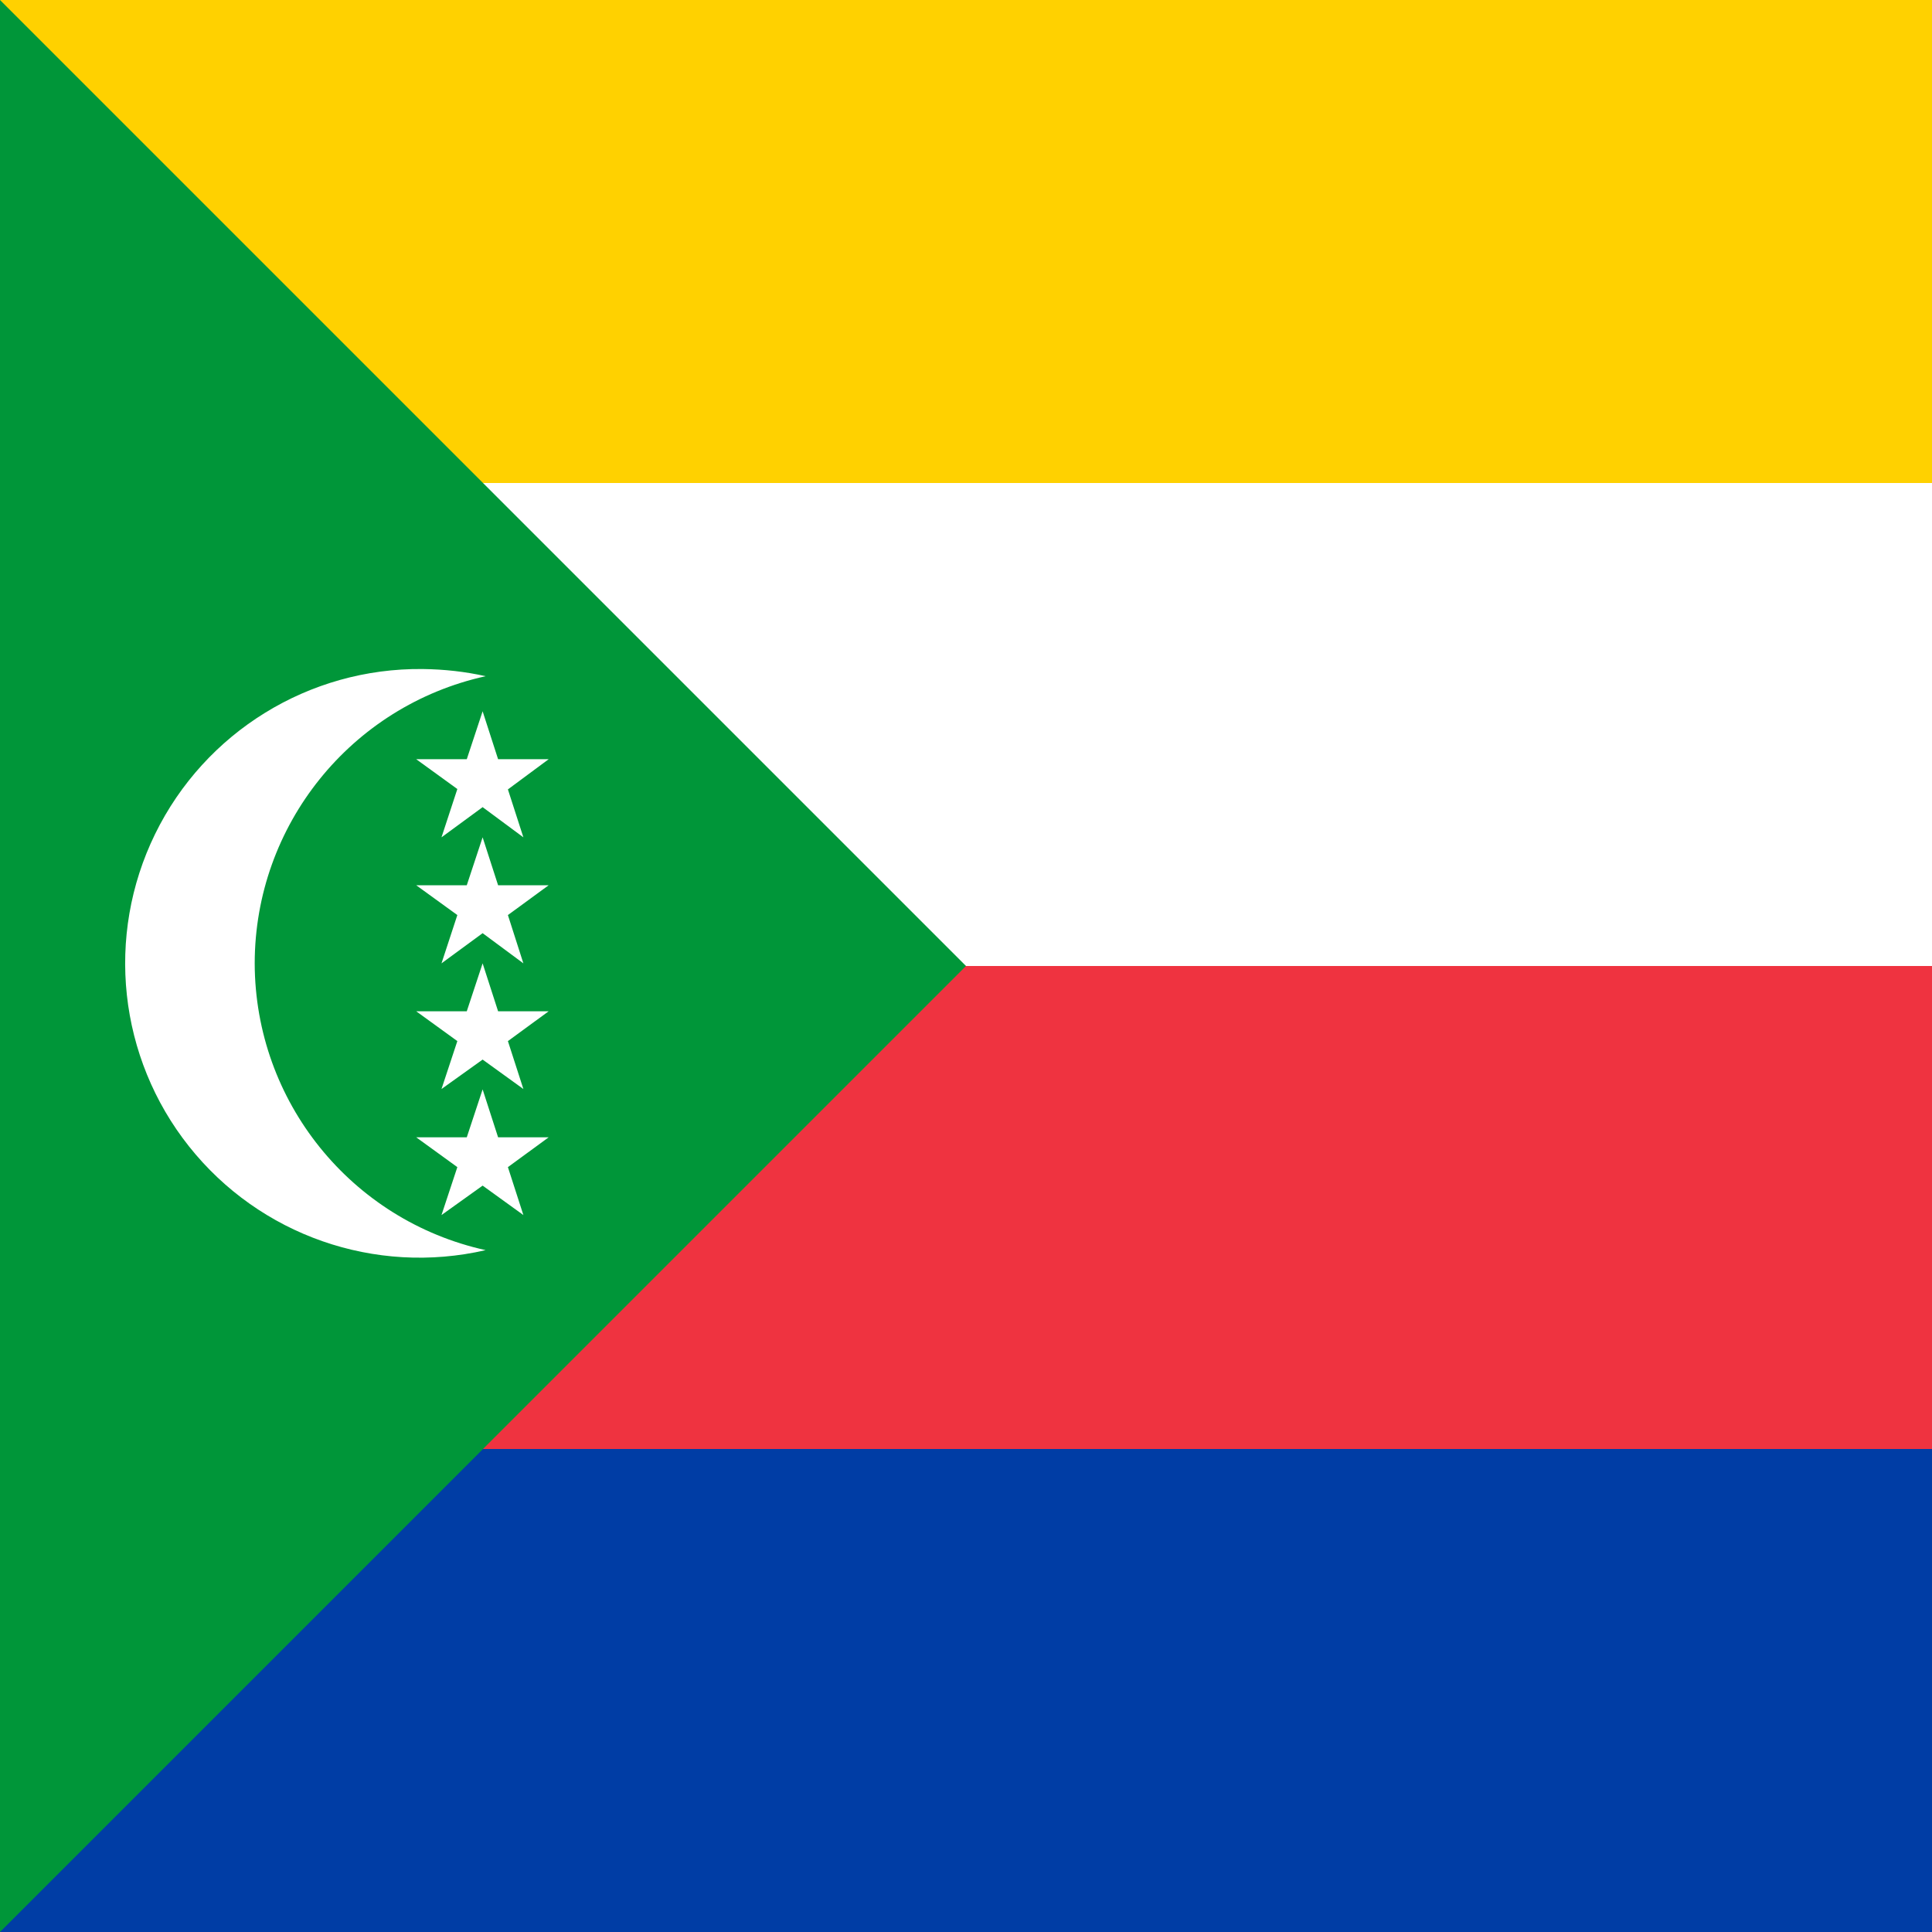
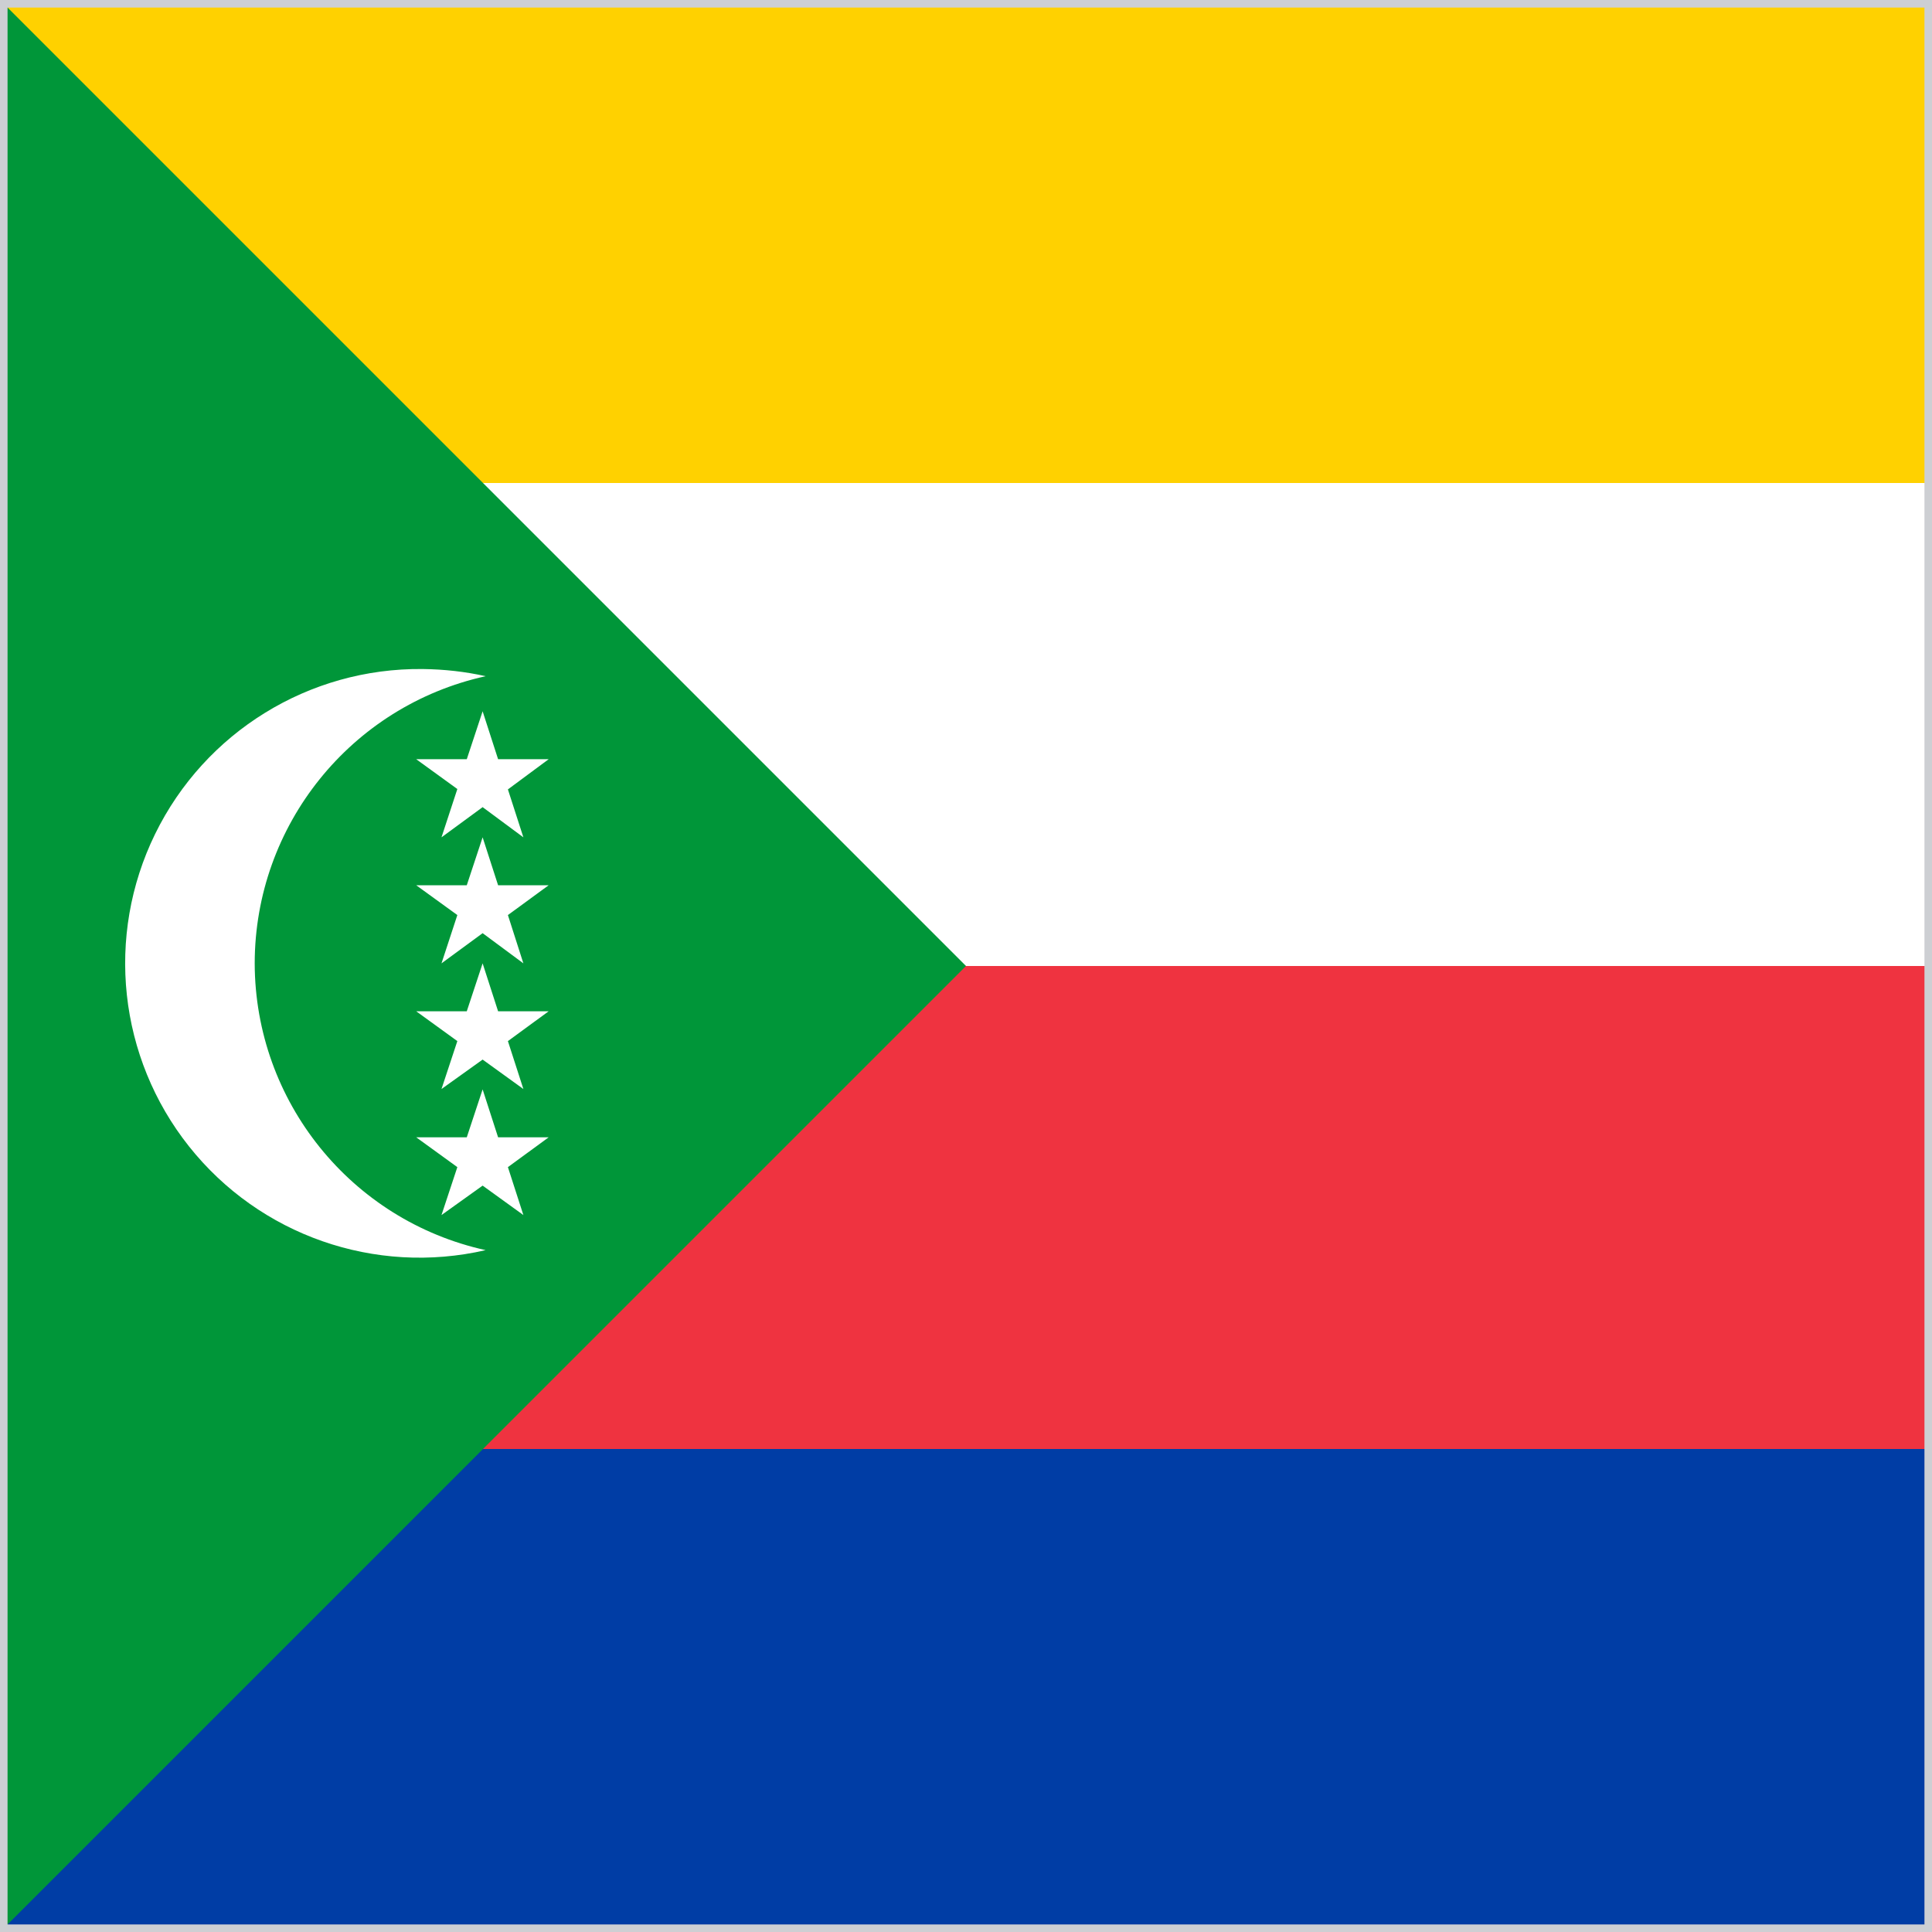
<svg xmlns="http://www.w3.org/2000/svg" width="512" height="512">
  <path fill="#003DA5" d="m0 384 256-64 256 64v128H0z" />
  <path fill="#EF3340" d="m0 256 256-64 256 64v128H0z" />
  <path fill="#FFFFFF" d="m0 128 256-64 256 64v128H0z" />
  <path fill="#FFD100" d="M0 0h512v128H0z" />
  <path fill="#009639" d="M0 0v512l256-256z" />
  <path fill="#FFFFFF" d="M67.5 255.3a78 78 0 0 1 61.2-76.1q-8-1.8-16.7-1.9a78 78 0 1 0 16.7 154 78 78 0 0 1-61.2-76" />
  <path fill="#FFFFFF" d="m127.9 188.5 4.1 12.7h13.4l-10.8 8 4.1 12.7-10.8-8-10.9 8 4.2-12.8-10.9-7.9h13.4zm0 33.4 4.1 12.7h13.4l-10.8 7.9 4.1 12.8-10.8-8-10.9 8 4.2-12.8-10.9-7.9h13.4zm0 33.4L132 268h13.4l-10.8 7.9 4.1 12.7-10.8-7.8-10.9 7.8 4.2-12.7-10.9-7.9h13.4zm0 33.4 4.1 12.7h13.4l-10.8 7.9 4.1 12.7-10.8-7.8L117 322l4.2-12.7-10.9-7.9h13.4z" />
+   <rect width="512" height="512" fill="none" stroke="#cdcfd3" stroke-width="4" />
</svg>
